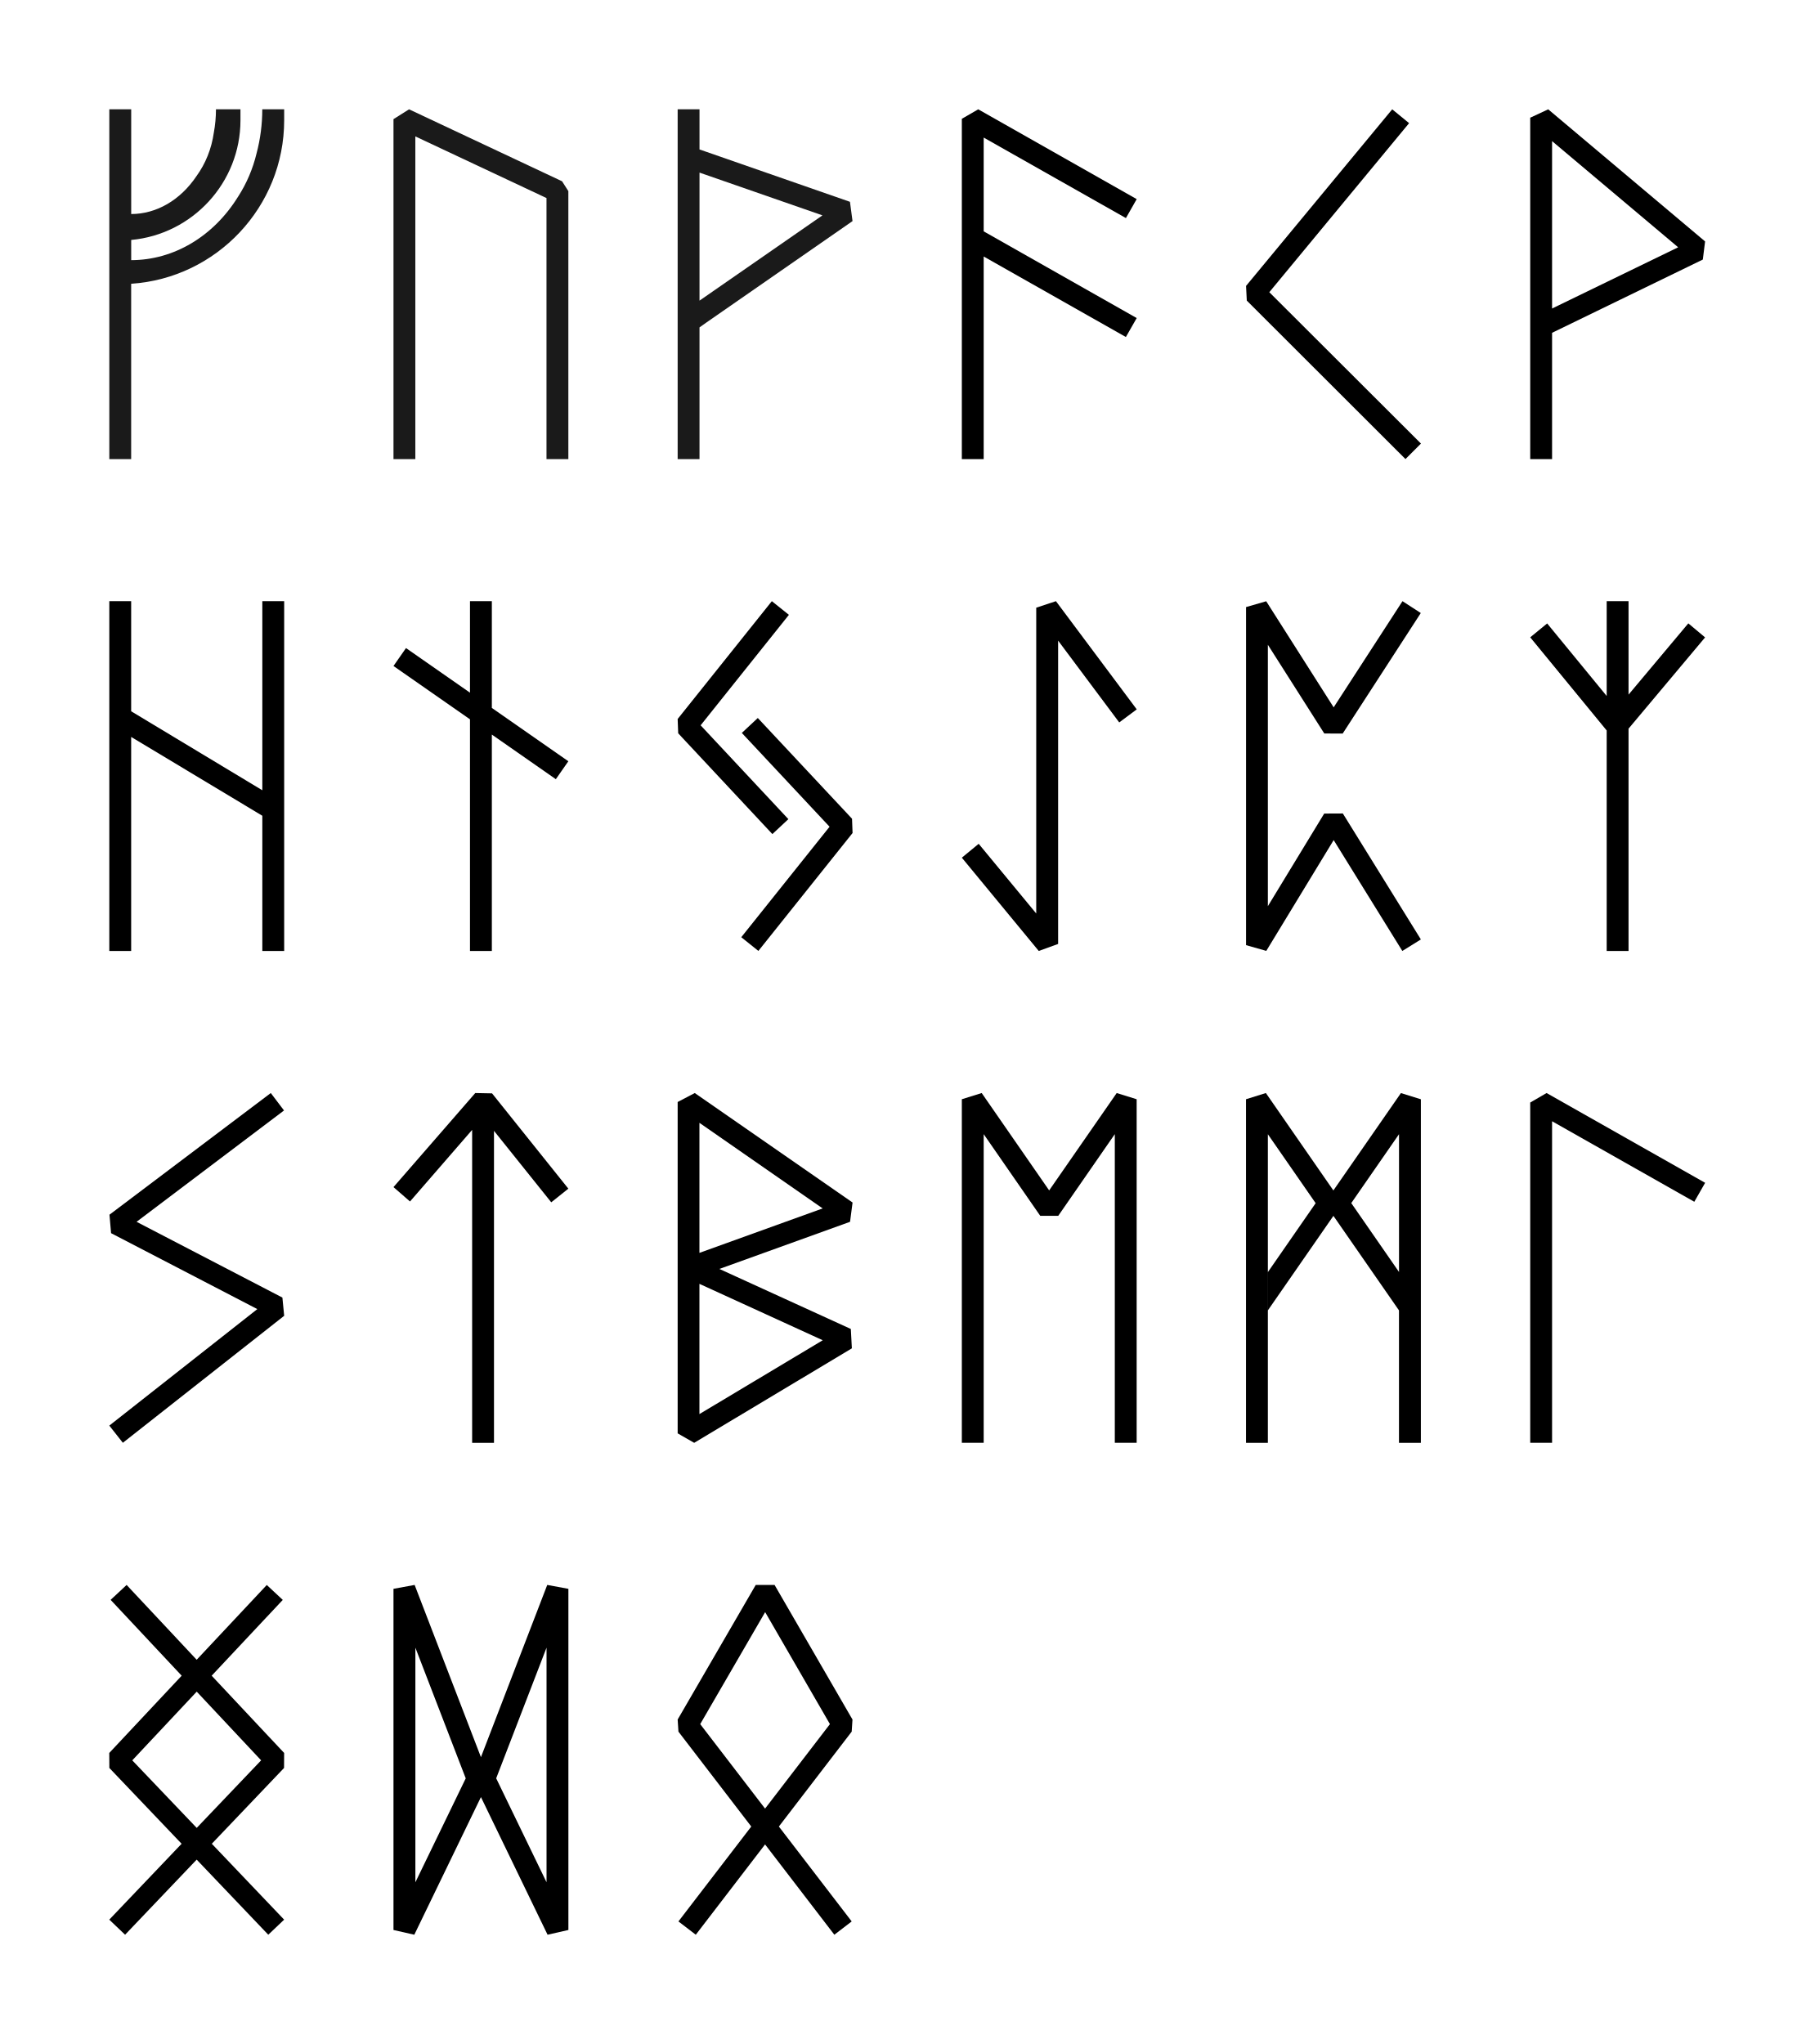
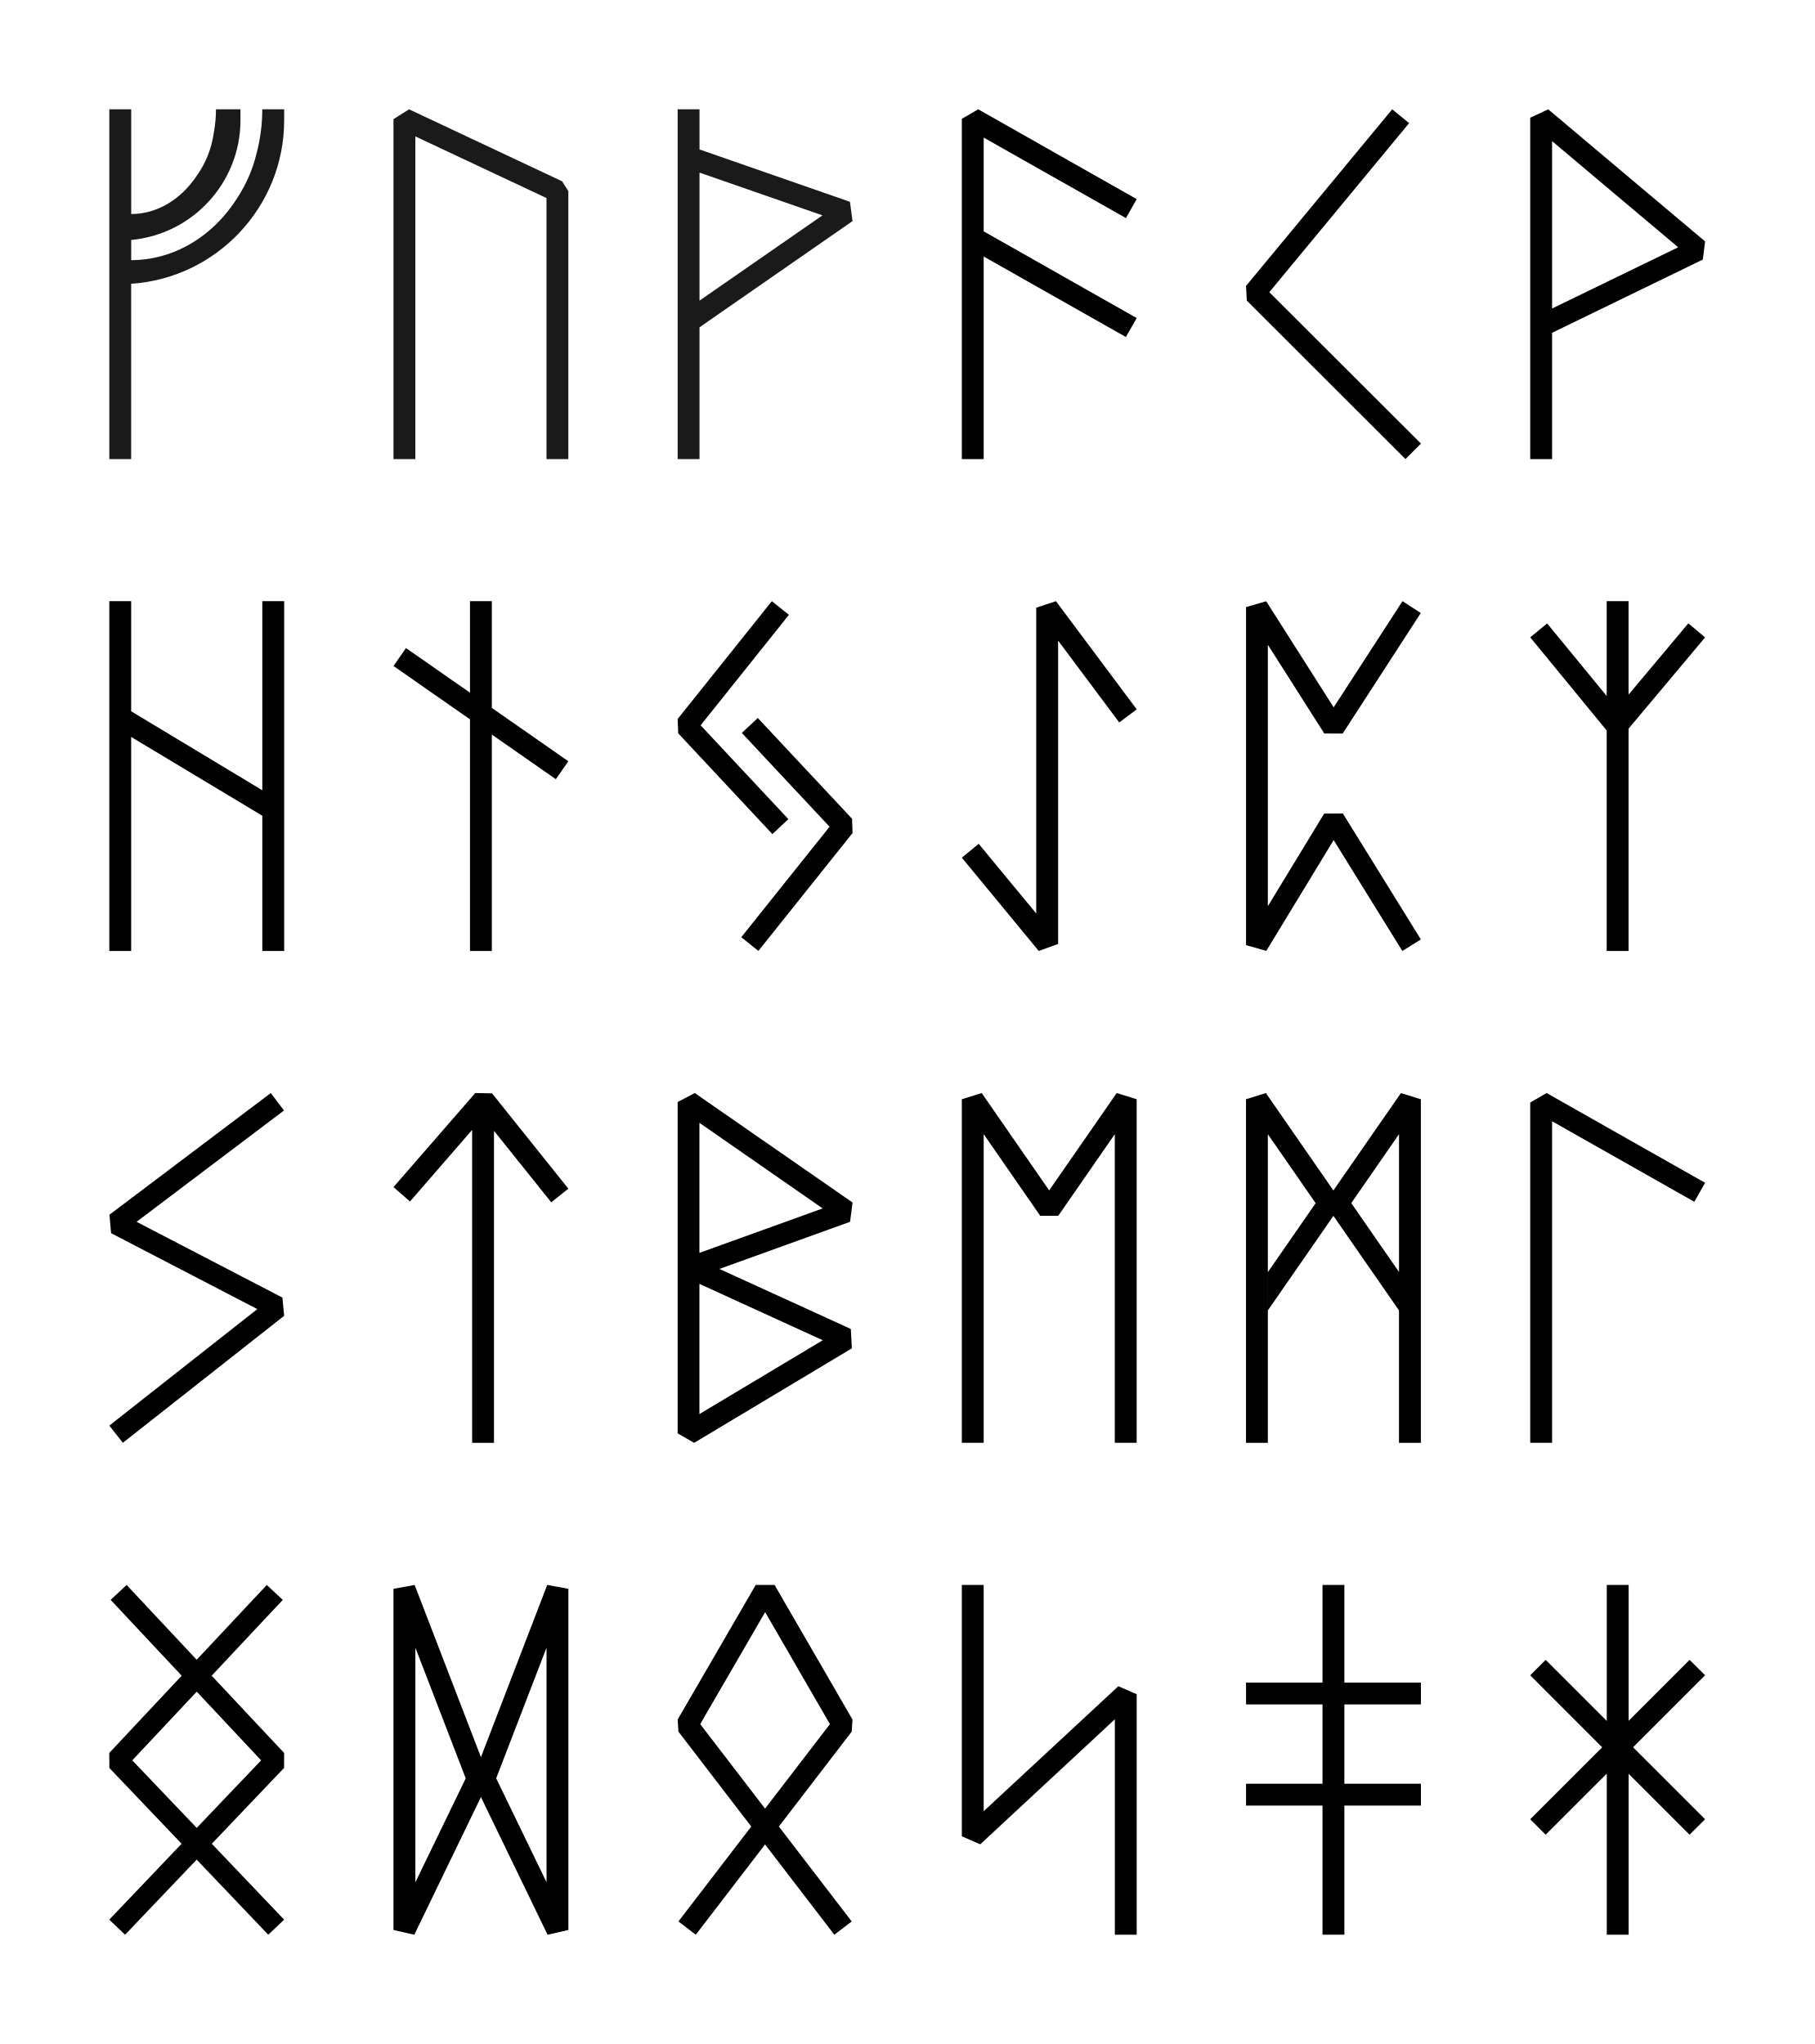
<svg xmlns="http://www.w3.org/2000/svg" width="43.921mm" height="49.477mm" viewBox="0 0 43.921 49.477" version="1.1" id="svg1">
  <defs id="defs1" />
  <g id="layer1">
    <path id="rect1" style="opacity:1;fill:#1a1a1a;stroke-width:0.3;stroke-linecap:round;stroke-linejoin:round" d="M 2.646,2.646 V 11.113 H 3.175 V 6.869 C 5.241,6.732 6.879,5.009 6.879,2.91 V 2.646 H 6.349 A 3.174,3.65 0 0 1 6.211,3.711 C 6.121,4.087 5.97,4.438 5.769,4.752 A 3.174,3.65 0 0 1 5.762,4.762 3.174,3.65 0 0 1 3.176,6.297 V 5.808 C 4.656,5.673 5.821,4.424 5.821,2.91 V 2.646 H 5.228 a 2.053,2.535 0 0 1 -0.052,0.565 c -0.056,0.395 -0.202,0.752 -0.419,1.051 a 2.053,2.535 0 0 1 -1.581,0.919 V 3.176 2.646 h -0.001 v -5.168e-4 z" />
    <path style="color:#000000;fill:#1a1a1a;stroke-width:1;stroke-linejoin:bevel;-inkscape-stroke:none" d="M 9.902,2.646 9.525,2.884 V 11.113 h 0.529 V 3.302 l 3.175,1.492 V 11.113 h 0.529 V 4.626 L 13.606,4.388 Z" id="path6" />
    <path id="rect7" style="opacity:1;fill:#1a1a1a;fill-opacity:1;stroke:none;stroke-width:0.529;stroke-linecap:round;stroke-linejoin:bevel;stroke-dasharray:none;stroke-opacity:1" d="M 16.404,2.646 V 11.113 h 0.529 V 7.925 L 17.102,7.805 20.637,5.352 20.575,4.885 17.067,3.664 16.933,3.618 V 2.646 Z m 0.529,1.532 2.976,1.035 -2.976,2.064 z" />
    <path id="path9" style="color:#000000;fill:#000000;stroke-width:1;stroke-linejoin:bevel;-inkscape-stroke:none" d="M 23.68,2.646 23.283,2.876 V 11.113 H 23.812 V 6.209 l 3.442,1.949 0.262,-0.459 -3.704,-2.099 V 3.33 l 3.443,1.949 0.261,-0.459 z" />
    <path style="color:#000000;fill:#000000;stroke-width:1;stroke-linejoin:bevel;-inkscape-stroke:none" d="m 33.701,2.646 -3.538,4.275 0.018,0.355 3.841,3.836 0.375,-0.375 -3.671,-3.664 3.384,-4.092 z" id="path11" />
    <path style="color:#000000;fill:#000000;stroke-width:1;stroke-linejoin:bevel;-inkscape-stroke:none" d="m 37.477,2.646 -0.435,0.203 V 11.113 h 0.529 V 8.056 l 3.649,-1.773 0.055,-0.439 z m 0.094,0.77 3.052,2.57 -3.052,1.482 z" id="path12" />
    <path id="path13" style="color:#000000;fill:#000000;stroke-width:1;-inkscape-stroke:none" d="m 2.646,14.552 v 8.467 H 3.175 V 17.838 l 3.175,1.908 v 3.273 H 6.879 V 14.552 H 6.35 v 4.577 l -3.175,-1.912 v -2.666 z" />
    <path id="path16" style="color:#000000;fill:#000000;stroke-width:1;-inkscape-stroke:none" d="m 11.377,14.552 v 2.215 l -1.549,-1.08 -0.303,0.434 1.852,1.291 v 5.607 h 0.529 v -5.238 l 1.549,1.08 0.303,-0.434 -1.852,-1.291 v -2.584 z" />
    <path id="path18" style="color:#000000;fill:#000000;stroke-width:1;stroke-linejoin:bevel;-inkscape-stroke:none" d="m 18.684,14.552 -2.28,2.852 0.013,0.346 2.28,2.44 0.387,-0.362 -2.124,-2.271 2.137,-2.674 z m -0.34,2.828 -0.387,0.361 2.124,2.271 -2.137,2.674 0.414,0.332 2.28,-2.854 -0.013,-0.346 z" />
    <path style="color:#000000;fill:#000000;stroke-width:1;stroke-linejoin:bevel;-inkscape-stroke:none" d="m 25.561,14.552 -0.477,0.158 v 7.402 l -1.393,-1.687 -0.408,0.336 1.862,2.258 0.469,-0.17 v -7.342 l 1.479,1.98 0.424,-0.316 z" id="path20" />
    <path style="color:#000000;fill:#000000;stroke-width:1;stroke-linejoin:bevel;-inkscape-stroke:none" d="m 33.95,14.552 -1.666,2.57 -1.633,-2.568 -0.488,0.141 v 8.183 l 0.49,0.139 1.631,-2.682 1.662,2.684 0.449,-0.279 -1.889,-3.049 -0.451,0.002 -1.364,2.242 v -6.328 l 1.366,2.148 0.445,0.002 1.891,-2.918 z" id="path21" />
    <path id="path22" style="color:#000000;fill:#000000;stroke-width:1;-inkscape-stroke:none" d="m 38.893,14.552 v 2.295 l -1.441,-1.756 -0.41,0.336 1.851,2.255 v 5.337 h 0.529 v -5.381 l 1.853,-2.209 -0.406,-0.34 -1.447,1.725 v -2.262 z" />
    <path style="color:#000000;fill:#000000;stroke-width:1;stroke-linejoin:bevel;-inkscape-stroke:none" d="m 6.555,26.458 -3.905,2.945 0.039,0.447 3.54,1.838 -3.583,2.82 0.328,0.416 3.905,-3.074 -0.043,-0.441 -3.53,-1.834 3.569,-2.695 z" id="path24" />
    <path id="path25" style="color:#000000;fill:#000000;stroke-width:1;stroke-linejoin:bevel;-inkscape-stroke:none" d="m 11.505,26.458 -1.98,2.277 0.4,0.348 1.504,-1.733 V 34.925 h 0.529 v -7.552 l 1.386,1.73 0.414,-0.33 -1.847,-2.307 z" />
    <path style="color:#000000;fill:#000000;stroke-width:1;stroke-linejoin:bevel;-inkscape-stroke:none" d="m 16.818,26.458 -0.414,0.217 v 8.021 l 0.4,0.229 3.817,-2.287 -0.025,-0.469 -3.182,-1.453 3.163,-1.141 0.061,-0.467 z m 0.113,0.721 2.983,2.072 -2.983,1.076 z m 0,3.898 2.985,1.365 -2.985,1.787 z" id="path27" />
    <path style="color:#000000;fill:#000000;stroke-width:1;stroke-linejoin:bevel;-inkscape-stroke:none" d="m 23.764,26.458 -0.481,0.15 v 8.316 h 0.529 v -7.471 l 1.369,1.977 h 0.436 l 1.369,-1.977 v 7.471 h 0.529 v -8.316 l -0.483,-0.15 -1.635,2.357 z" id="path28" />
    <path id="path31" style="color:#000000;fill:#000000;stroke-width:1;stroke-linejoin:bevel;-inkscape-stroke:none" d="m 30.643,26.458 -0.481,0.15 V 34.925 h 0.529 v -7.47 l 1.157,1.669 -1.156,1.668 v 0.926 l 1.586,-2.287 1.587,2.288 V 34.925 h 0.53 v -8.316 l -0.483,-0.15 -1.635,2.357 z m 3.223,0.996 v 3.336 l -1.156,-1.668 z" />
    <path style="color:#000000;fill:#000000;stroke-width:1;stroke-linejoin:bevel;-inkscape-stroke:none" d="m 37.438,26.458 -0.396,0.23 v 8.236 h 0.529 v -7.783 l 3.443,1.949 0.262,-0.459 z" id="path32" />
    <path id="path33" style="color:#000000;fill:#000000;stroke-width:1;stroke-linejoin:bevel;-inkscape-stroke:none" d="m 3.065,38.365 -0.387,0.361 1.72,1.836 -1.753,1.87 0.002,0.363 1.749,1.835 -1.751,1.837 0.383,0.365 1.733,-1.818 1.733,1.818 0.384,-0.365 -1.751,-1.837 1.749,-1.835 0.002,-0.363 -1.754,-1.87 1.721,-1.835 -0.387,-0.361 -1.697,1.81 z m 1.697,2.583 1.559,1.663 -1.559,1.635 -1.56,-1.635 z" />
    <path id="path38" style="color:#000000;fill:#000000;stroke-width:1;stroke-linejoin:bevel;-inkscape-stroke:none" d="m 10.037,38.365 -0.512,0.094 v 8.258 l 0.504,0.115 1.613,-3.332 1.613,3.332 0.504,-0.115 v -8.258 l -0.512,-0.094 -1.605,4.169 z m 0.018,1.518 1.219,3.164 -1.219,2.516 z m 3.175,0 v 5.679 l -1.219,-2.516 z" />
    <path style="color:#000000;fill:#000000;stroke-width:1;stroke-linejoin:bevel;-inkscape-stroke:none" d="m 18.294,38.365 -1.89,3.258 0.019,0.293 1.763,2.297 -1.763,2.297 0.42,0.322 1.677,-2.186 1.677,2.186 0.42,-0.322 -1.763,-2.297 1.763,-2.297 0.019,-0.293 -1.886,-3.258 z m 0.228,0.658 1.568,2.711 -1.57,2.045 -1.57,-2.045 z" id="path39" />
+     <path style="color:#000000;fill:#000000;stroke-width:1;stroke-linejoin:bevel;-inkscape-stroke:none" d="m 23.283,38.365 v 6.084 l 0.445,0.195 3.259,-3.027 v 5.215 h 0.529 v -5.822 l -0.445,-0.193 -3.259,3.025 v -5.477 z" id="path1" />
+     <path id="path2" style="color:#000000;fill:#000000;stroke-width:1;-inkscape-stroke:none" d="M 32.014 38.365 L 32.014 40.728 L 30.163 40.728 L 30.163 41.257 L 32.014 41.257 L 32.014 43.177 L 30.163 43.177 L 30.163 43.706 L 32.014 43.706 L 32.014 46.831 L 32.543 46.831 L 32.543 43.706 L 34.396 43.706 L 34.396 43.177 L 32.543 43.177 L 32.543 41.257 L 34.396 41.257 L 34.396 40.728 L 32.543 40.728 L 32.543 38.365 L 32.014 38.365 z " />
+     <path id="path3" style="color:#000000;fill:#000000;stroke-width:1;-inkscape-stroke:none" d="M 38.895 38.365 L 38.895 41.657 L 37.416 40.179 L 37.042 40.552 L 38.784 42.295 L 37.042 44.037 L 37.416 44.411 L 38.895 42.933 L 38.895 46.831 L 39.424 46.831 L 39.424 42.935 L 40.9 44.411 L 41.275 44.037 L 39.532 42.295 L 41.275 40.552 L 40.9 40.179 L 39.424 41.655 L 39.424 38.365 L 38.895 38.365 z " />
  </g>
</svg>
